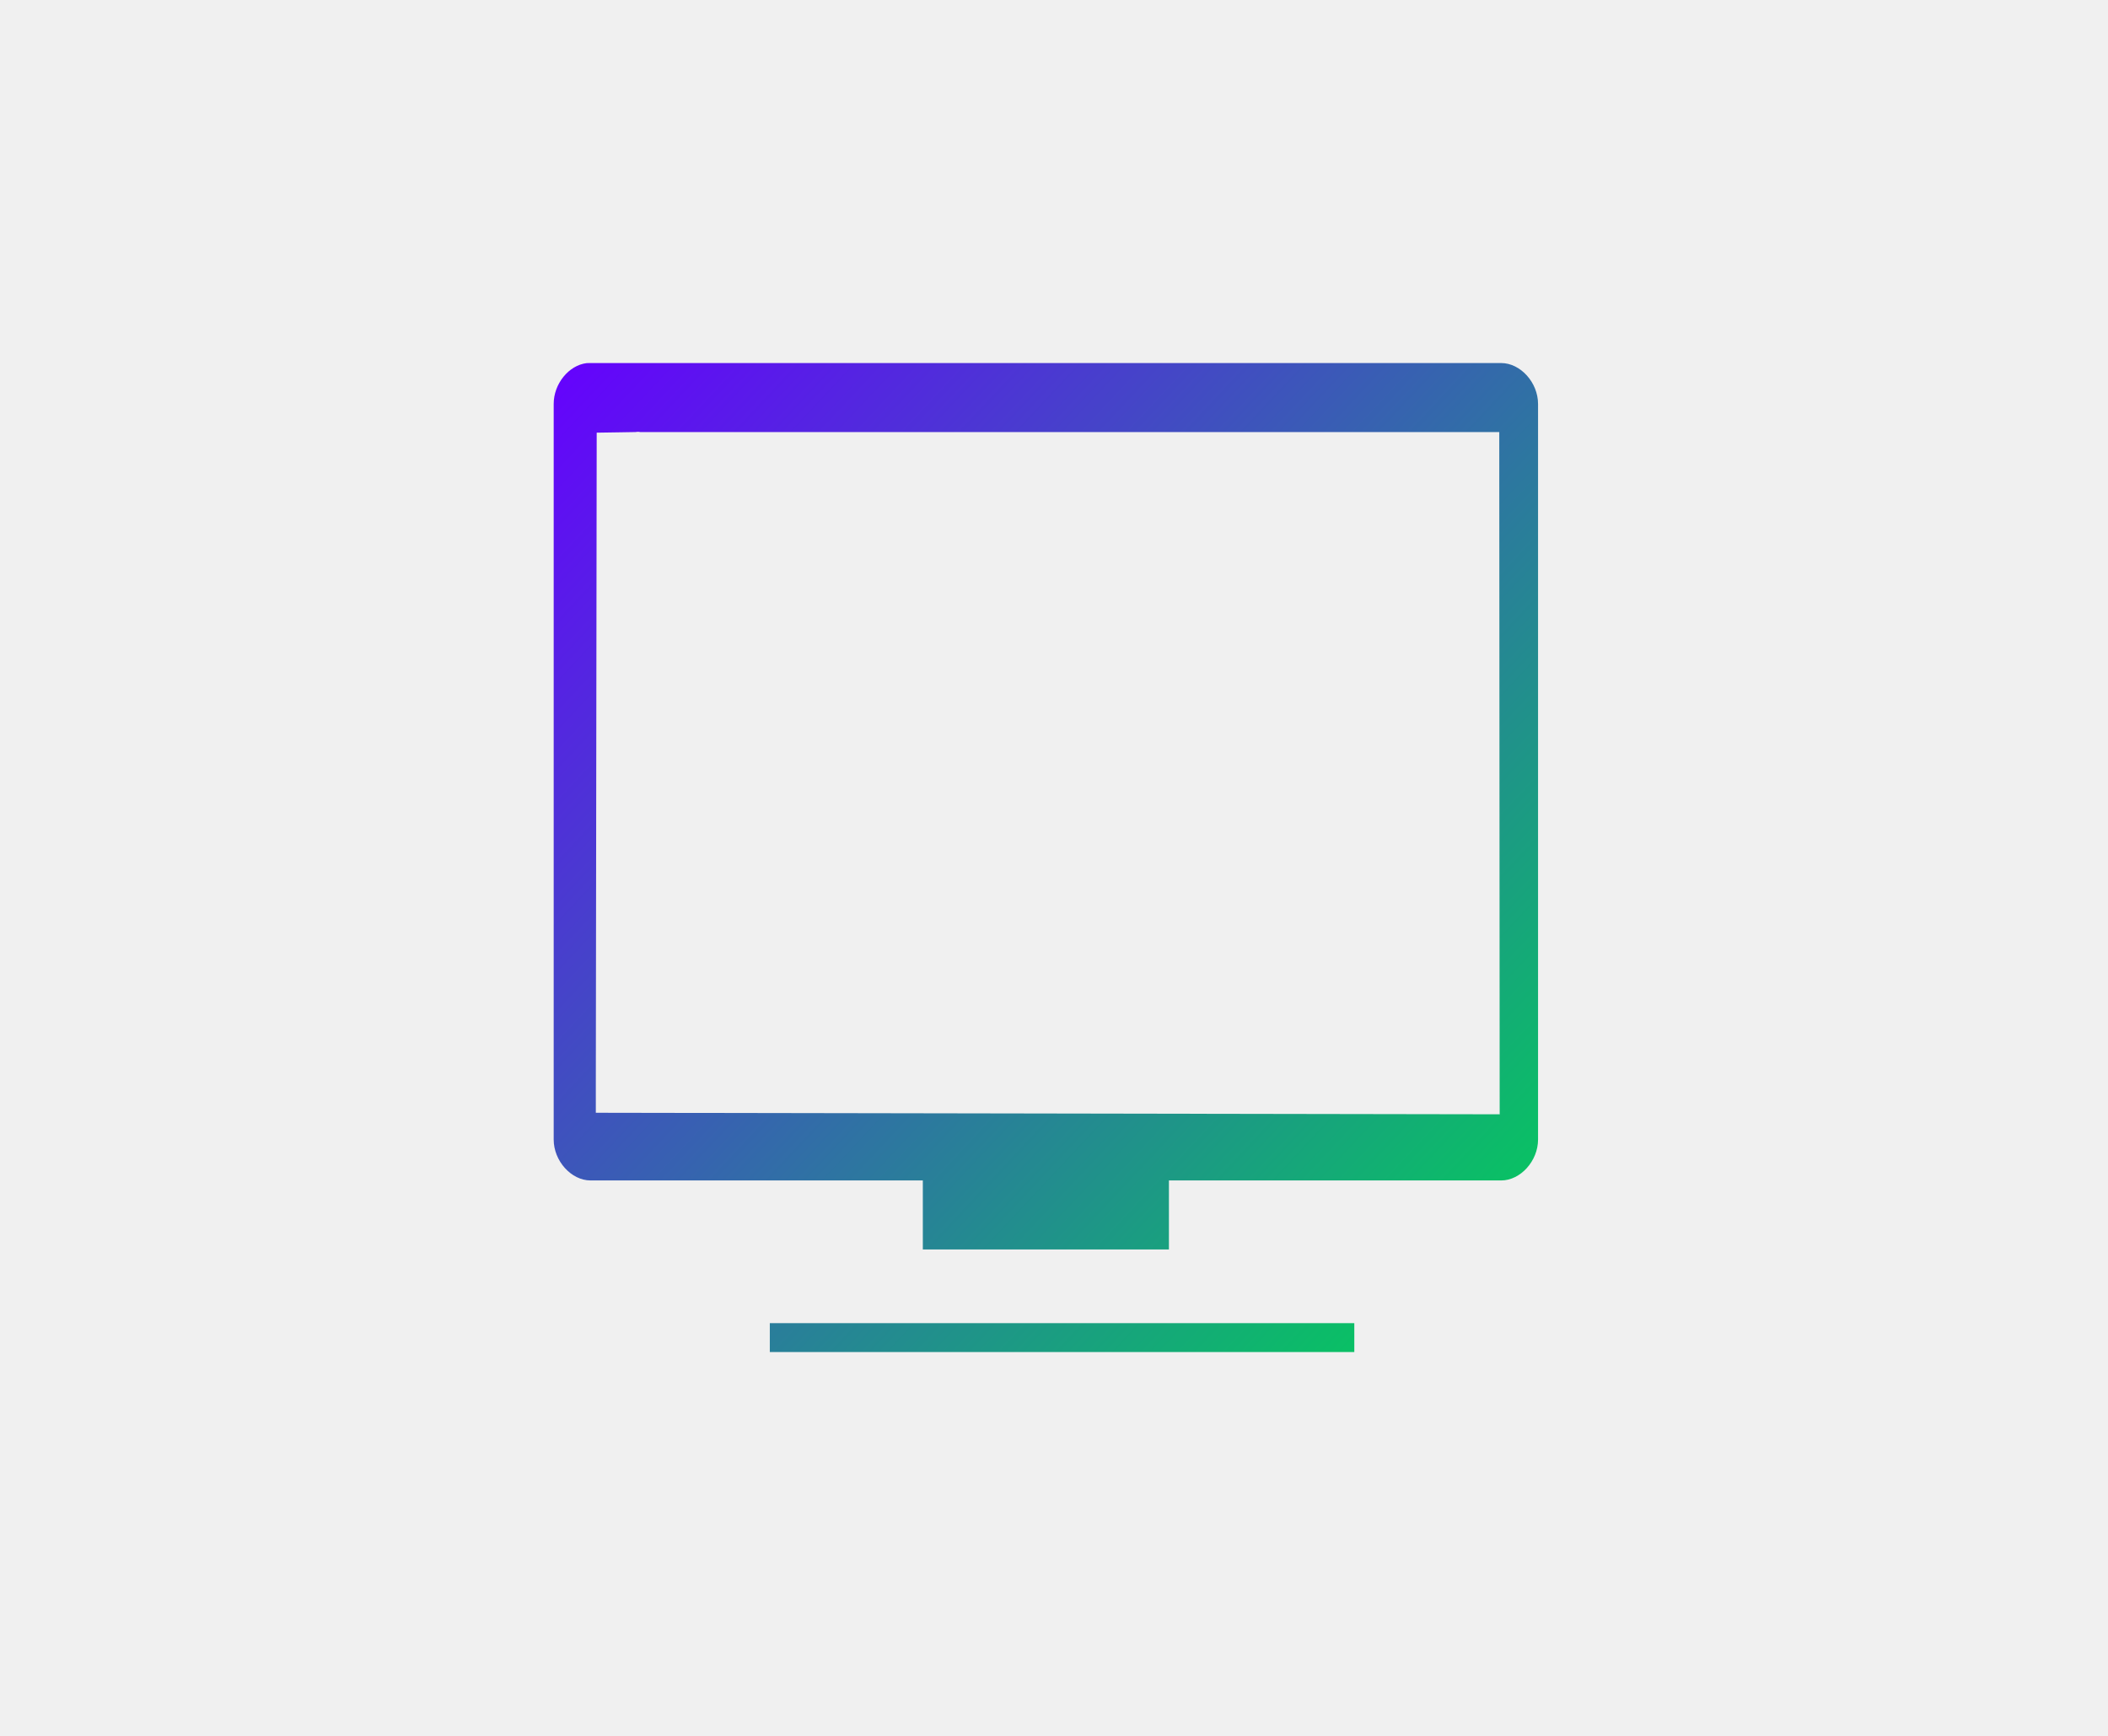
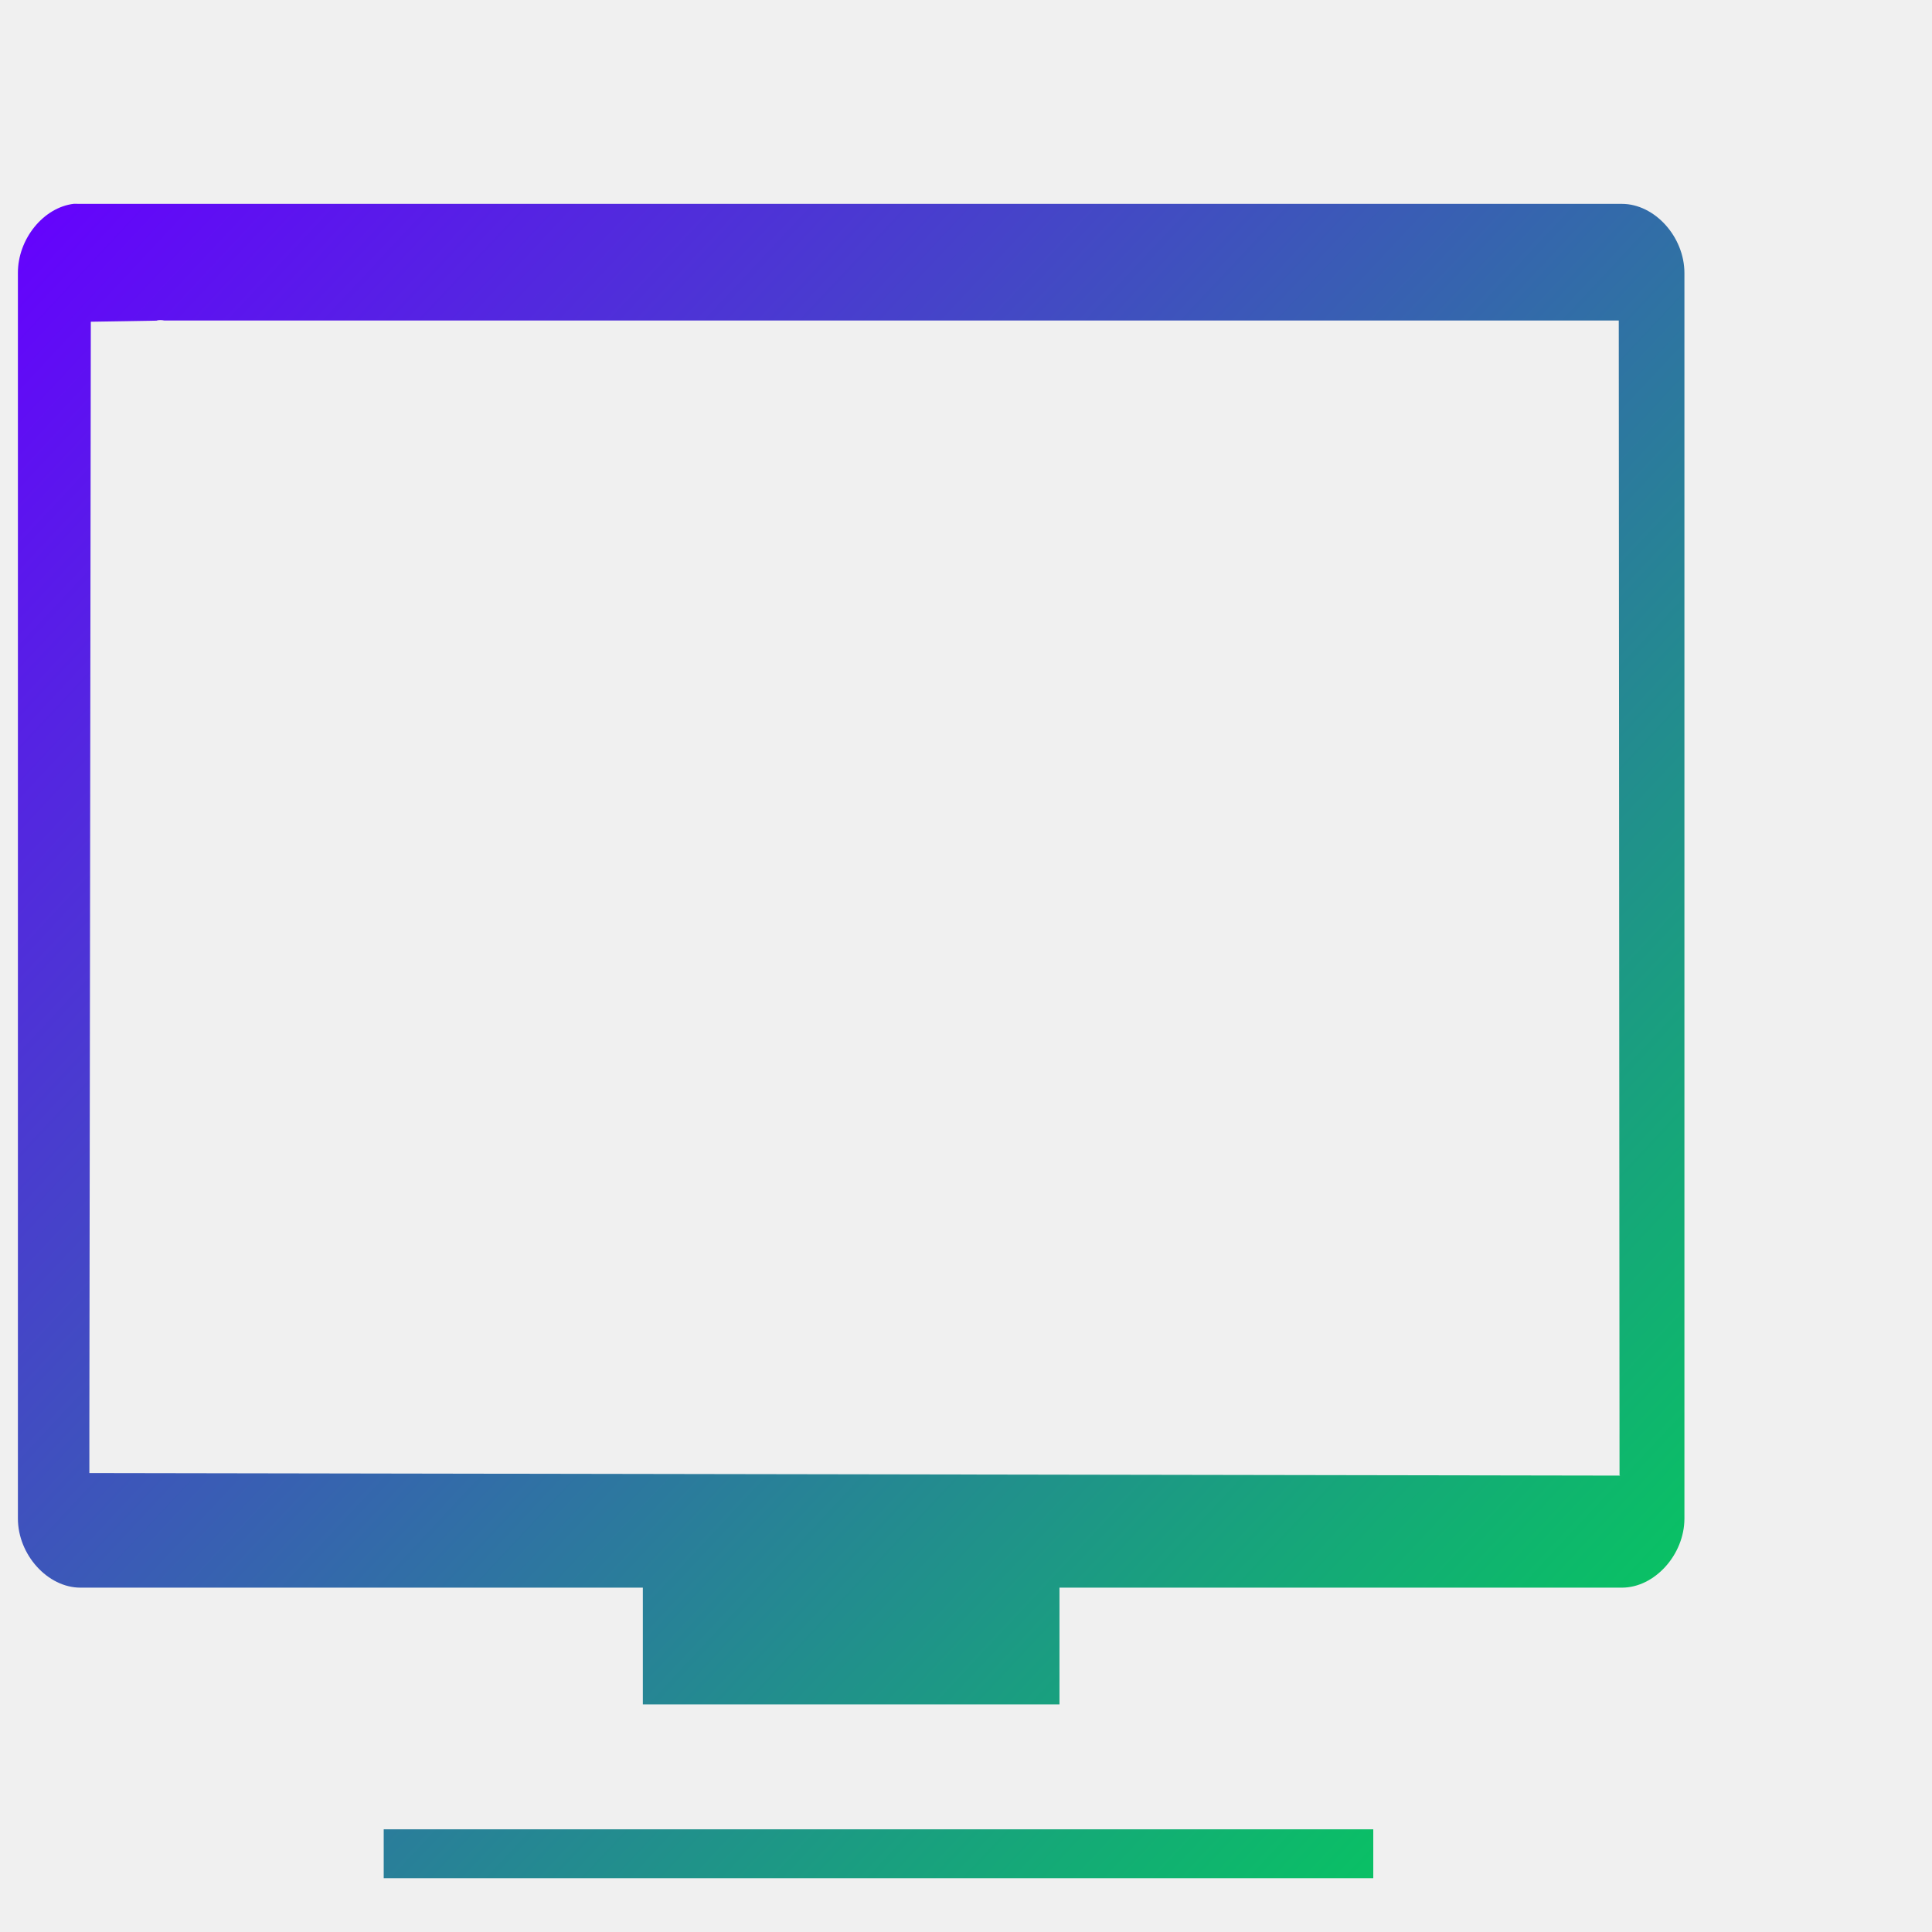
- <svg xmlns="http://www.w3.org/2000/svg" xmlns:xlink="http://www.w3.org/1999/xlink" version="1.0" height="21.064" width="25.577" id="svg2">
+ <svg xmlns="http://www.w3.org/2000/svg" xmlns:xlink="http://www.w3.org/1999/xlink" id="svg2" width="30" height="30" version="1.0">
  <defs id="defs5">
    <linearGradient id="linearGradient913">
-       <stop id="stop909" offset="0" style="stop-color:#6600ff;stop-opacity:1" />
-       <stop id="stop911" offset="1" style="stop-color:#00d455;stop-opacity:1" />
+       <stop style="stop-color:#6600ff;stop-opacity:1" offset="0" id="stop909" />
+       <stop style="stop-color:#00d455;stop-opacity:1" offset="1" id="stop911" />
    </linearGradient>
-     <style type="text/css" id="current-color-scheme" />
-     <linearGradient gradientTransform="matrix(0.5535893,0,0,0.5689271,-42.22181,1.873056)" gradientUnits="userSpaceOnUse" y2="21.921" x2="-63.704" y1="-12.381" x1="-99.382" id="linearGradient915" xlink:href="#linearGradient913" />
+     <style id="current-color-scheme" type="text/css" />
+     <linearGradient xlink:href="#linearGradient913" id="linearGradient915" x1="-99.382" y1="-12.381" x2="-63.704" y2="21.921" gradientUnits="userSpaceOnUse" gradientTransform="matrix(0.5535893,0,0,0.5689271,-43.58108,2.62848)" />
    <linearGradient gradientUnits="userSpaceOnUse" y2="25.483" x2="63.533" y1="1.963" x1="33.074" id="linearGradient833" xlink:href="#linearGradient913" />
    <linearGradient gradientUnits="userSpaceOnUse" y2="27" x2="32" y1="27" x1="64" id="linearGradient841" xlink:href="#linearGradient913" />
-     <linearGradient y2="21.921" x2="-63.704" y1="-12.381" x1="-99.382" gradientTransform="matrix(0.4745051,0,0,0.4876518,-48.50912,2.406041)" gradientUnits="userSpaceOnUse" id="linearGradient858" xlink:href="#linearGradient913" />
  </defs>
-   <g transform="matrix(0.375,0,0,0.375,13.63149,-16.67568)" id="computer-laptop">
+   <g style="fill:none;stroke:#ffffff" id="g4171" transform="translate(-151.3054,-32.94492)">
+     <g transform="translate(-38.38147,-1006.1)" style="stroke-width:0.5" id="g4173" />
+     <g transform="translate(-39.59798,-1004.362)" style="stroke-width:0.4" id="g4175" />
+   </g>
+   <g id="computer" transform="matrix(1.324074,0,0,1.324074,5.953222,-6.728628)">
+     <g transform="translate(94.10679,11.91276)" id="computere">
+       <path d="m -97.736,-4.441 c -0.358,0.042 -0.658,0.413 -0.657,0.811 V 10.977 c 0,0.425 0.349,0.811 0.733,0.811 h 6.596 v 1.369 h 4.886 v -1.369 h 6.596 c 0.384,0 0.733,-0.387 0.733,-0.811 V -3.629 c 0,-0.425 -0.349,-0.811 -0.733,-0.811 h -18.079 z m 0.969,1.369 c 0.03,-0.007 0.061,-0.007 0.092,0 h 17.056 v 0 l 0.009,13.54 0.007,0.006 -17.952,-0.03 V 9.922 l 0.017,-12.98 c 0,0 0.865,-0.013 0.774,-0.013 z m 2.664,17.694 v 0.573 h 11.605 v -0.573 z" style="color:#000000;fill:url(#linearGradient915);fill-opacity:1;stroke-width:0.643" id="path4181" />
+     </g>
+   </g>
+   <g transform="scale(0.9375)" id="computer-laptop-6">
+     <rect style="fill:#566060;fill-opacity:0;stroke:none" id="rect3847" width="32" height="32" x="0" y="-3.907985e-13" />
+   </g>
+   <g transform="matrix(0.5625,0,0,0.5625,21.01316,13.44122)" id="computer-laptop">
    <rect y="0" x="32" height="32" width="32" id="rect4228" style="opacity:0.001;fill:#000000;fill-opacity:1;stroke:none;stroke-width:4;stroke-linecap:round;stroke-linejoin:round;stroke-miterlimit:4;stroke-dasharray:none;stroke-opacity:1" />
    <g id="g4257">
      <path id="path4254" d="M 33.074,1.963 C 32.488,2.025 31.997,2.573 32,3.162 V 24.762 c 0,0.628 0.571,1.201 1.199,1.201 H 62.801 C 63.429,25.963 64,25.39 64,24.762 V 3.162 c 0,-0.628 -0.571,-1.199 -1.199,-1.199 H 33.199 Z m 1.588,2.023 c 0.05,-0.01 0.1,-0.01 0.15,0 h 26.371 c 0.419,0 0.801,0.382 0.801,0.801 V 23.199 C 61.984,23.618 61.603,24 61.184,24 H 34.812 c -0.419,0 -0.801,-0.382 -0.801,-0.801 V 4.787 c -0.007,-0.373 0.283,-0.731 0.65,-0.801 z" style="color:#000000;fill:url(#linearGradient833);fill-opacity:1" />
    </g>
    <rect style="opacity:1;fill:url(#linearGradient841);fill-opacity:1;stroke:none;stroke-width:4;stroke-linecap:round;stroke-linejoin:round;stroke-miterlimit:4;stroke-dasharray:none;stroke-opacity:1" id="rect4209" width="32" height="3" x="32" y="27" rx="1.333" ry="1" />
  </g>
-   <g transform="translate(-95.1038,-53.18241)" id="g4171" style="fill:none;stroke:#ffffff">
-     <g id="g4173" style="stroke-width:0.5" transform="translate(-38.38147,-1006.1)" />
-     <g id="g4175" style="stroke-width:0.4" transform="translate(-39.59798,-1004.362)" />
-   </g>
-   <g transform="matrix(0.7129629,0,0,0.7129629,8.50678,-24.81423)" id="computer">
-     <g id="computere" transform="translate(94.10679,11.91276)">
-       <path id="path4181" style="color:#000000;fill:url(#linearGradient915);fill-opacity:1;stroke-width:0.643" d="m -96.376,-5.196 c -0.358,0.042 -0.658,0.413 -0.657,0.811 V 10.222 c 0,0.425 0.349,0.811 0.733,0.811 h 6.596 v 1.369 h 4.886 v -1.369 h 6.596 c 0.384,0 0.733,-0.387 0.733,-0.811 V -4.385 c 0,-0.425 -0.349,-0.811 -0.733,-0.811 h -18.079 z m 0.969,1.369 c 0.03,-0.007 0.061,-0.007 0.092,0 h 17.056 v 0 l 0.009,13.54 0.007,0.006 -17.952,-0.03 v -0.523 l 0.017,-12.98 c 0,0 0.865,-0.013 0.774,-0.013 z m 2.664,17.694 v 0.573 h 11.605 v -0.573 z" />
-     </g>
-   </g>
-   <g transform="matrix(0.7129629,0,0,0.7129629,7.704244,-1.482889)" id="computer-7">
-     <g id="computere-5" transform="translate(94.10679,11.91276)">
-       <path id="path4181-3" style="color:#000000;fill:url(#linearGradient858);fill-opacity:1;stroke-width:0.551" d="m -94.927,-3.653 c -0.307,0.036 -0.564,0.354 -0.563,0.696 V 9.562 c 0,0.364 0.299,0.696 0.628,0.696 h 5.654 v 1.174 h 4.188 v -1.174 h 5.654 c 0.329,0 0.628,-0.332 0.628,-0.696 V -2.958 c 0,-0.364 -0.299,-0.696 -0.628,-0.696 h -15.496 z m 0.831,1.174 c 0.026,-0.006 0.052,-0.006 0.079,0 h 14.619 v 0 l 0.007,11.606 0.006,0.005 -15.388,-0.026 V 8.657 l 0.015,-11.126 c 0,0 0.742,-0.011 0.663,-0.011 z m 2.284,15.166 v 0.491 h 9.947 v -0.491 z" />
-     </g>
-   </g>
</svg>
